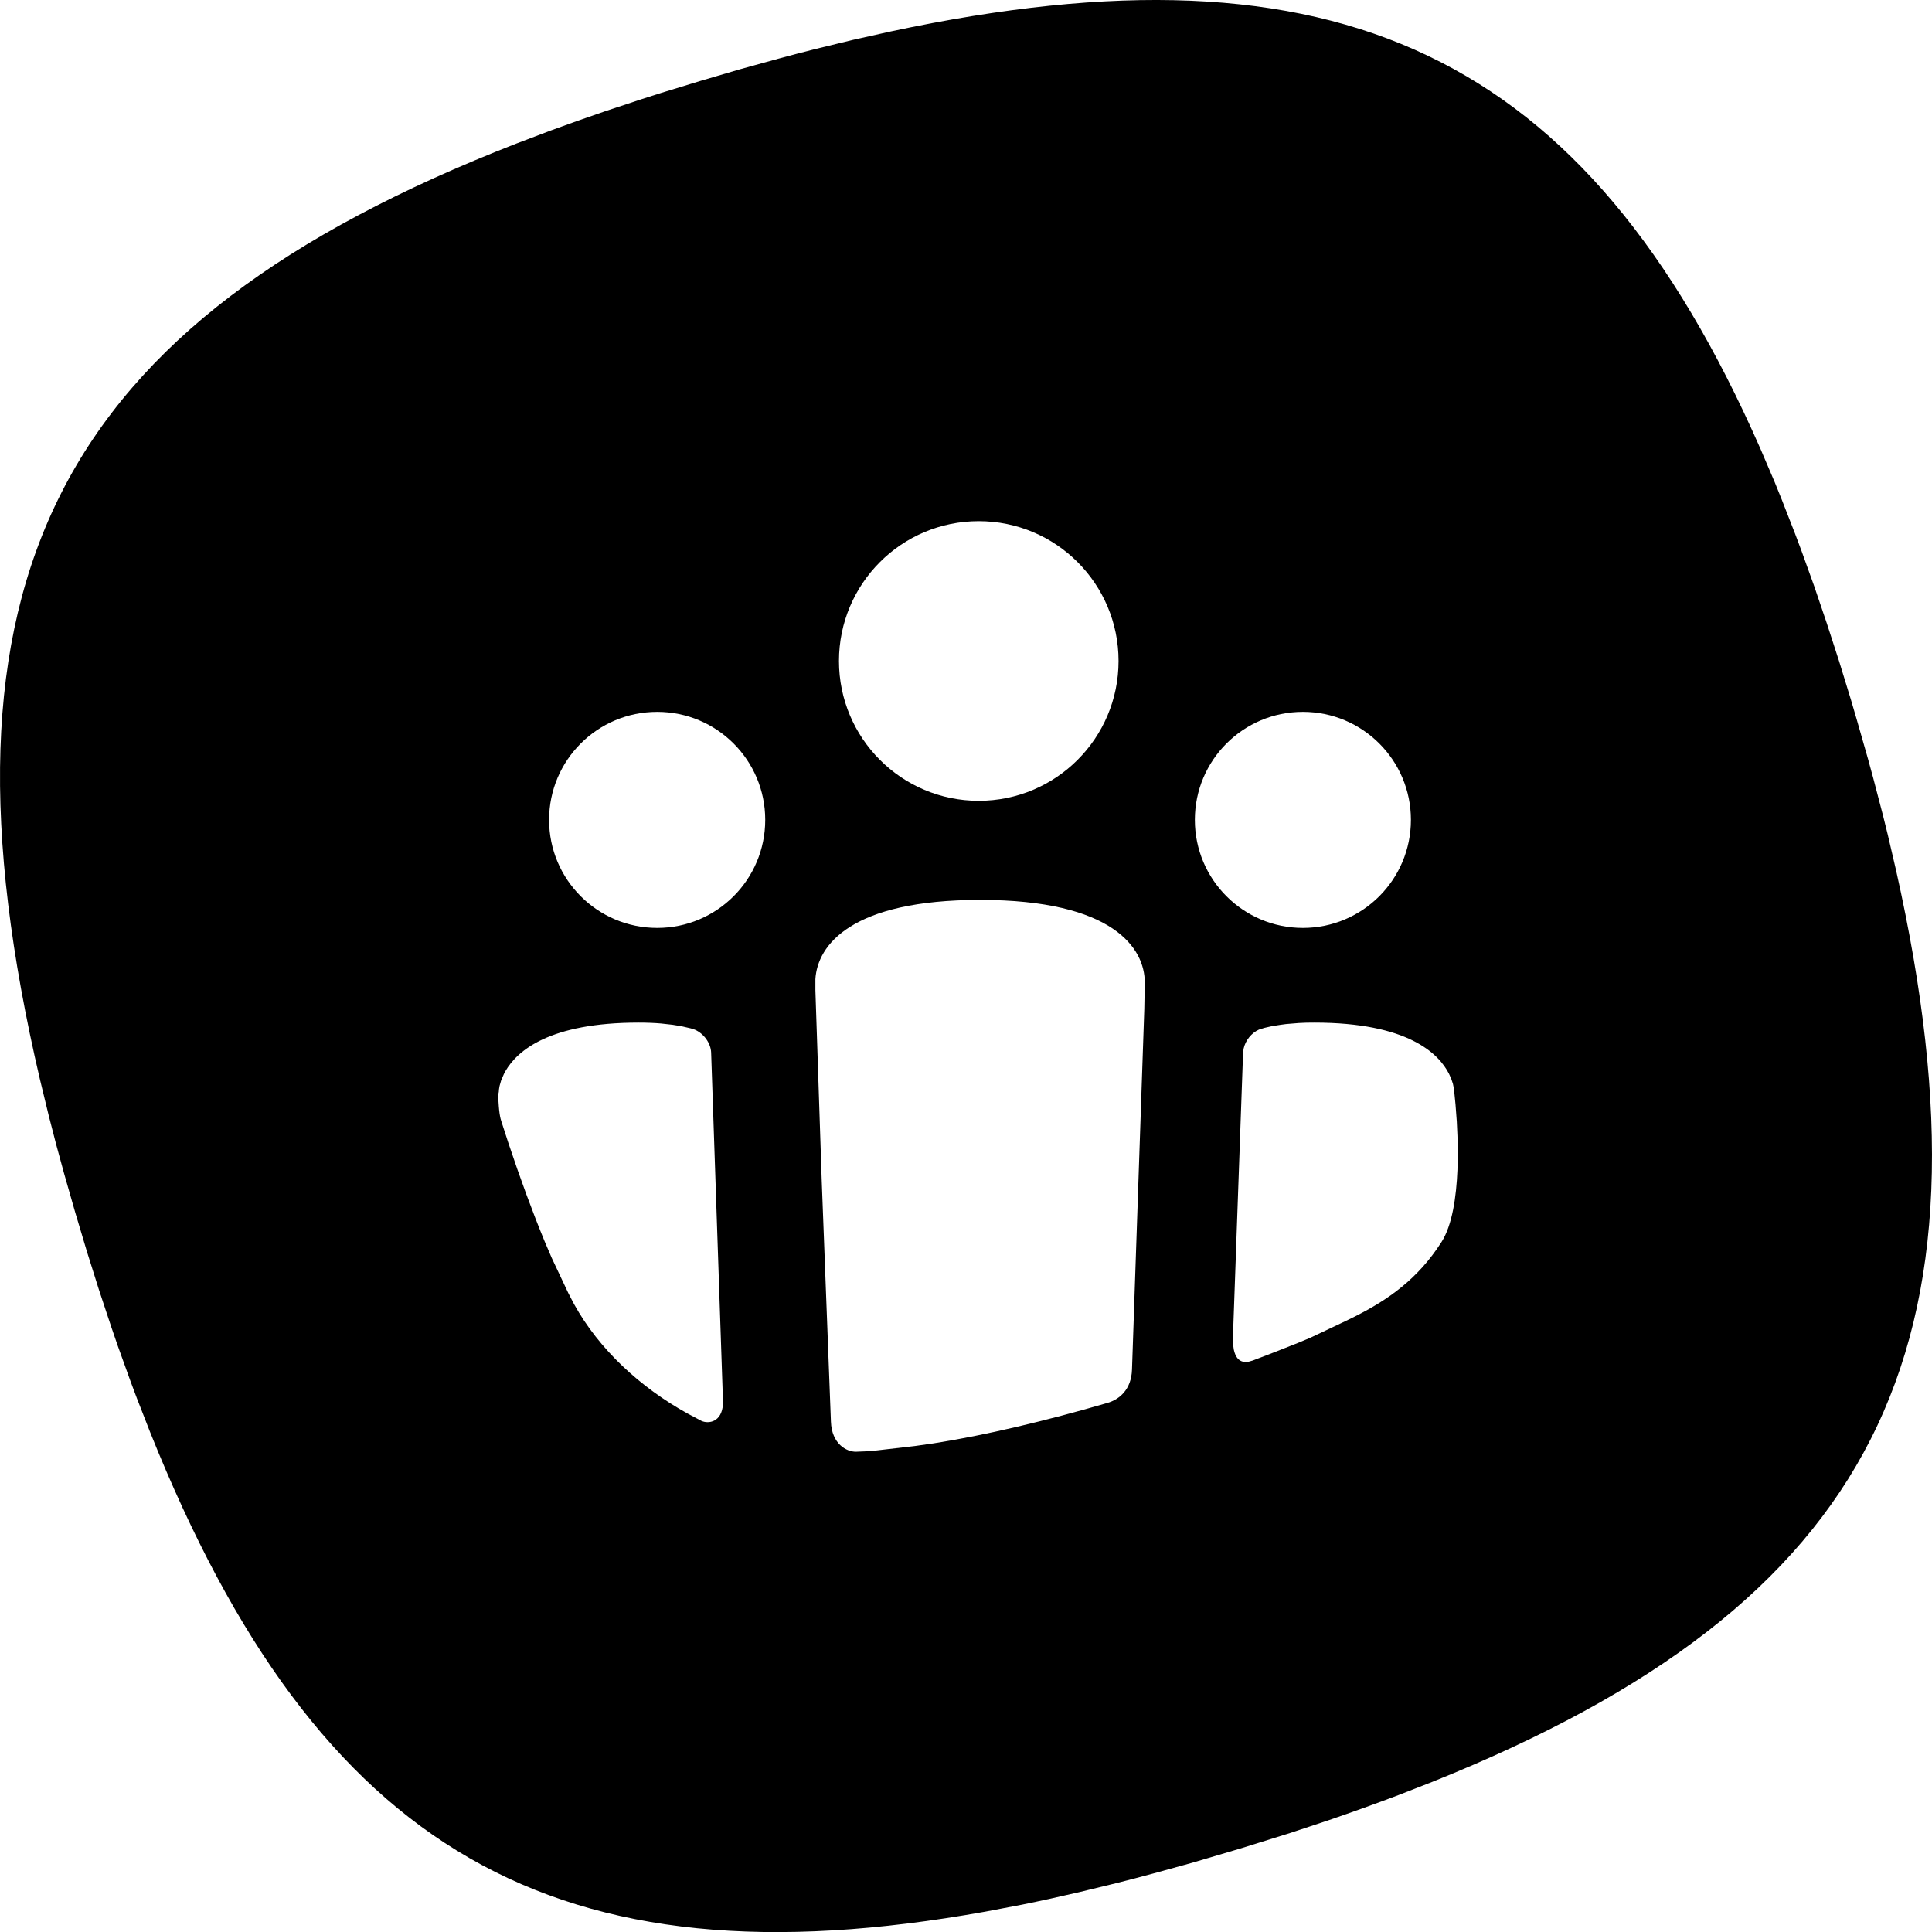
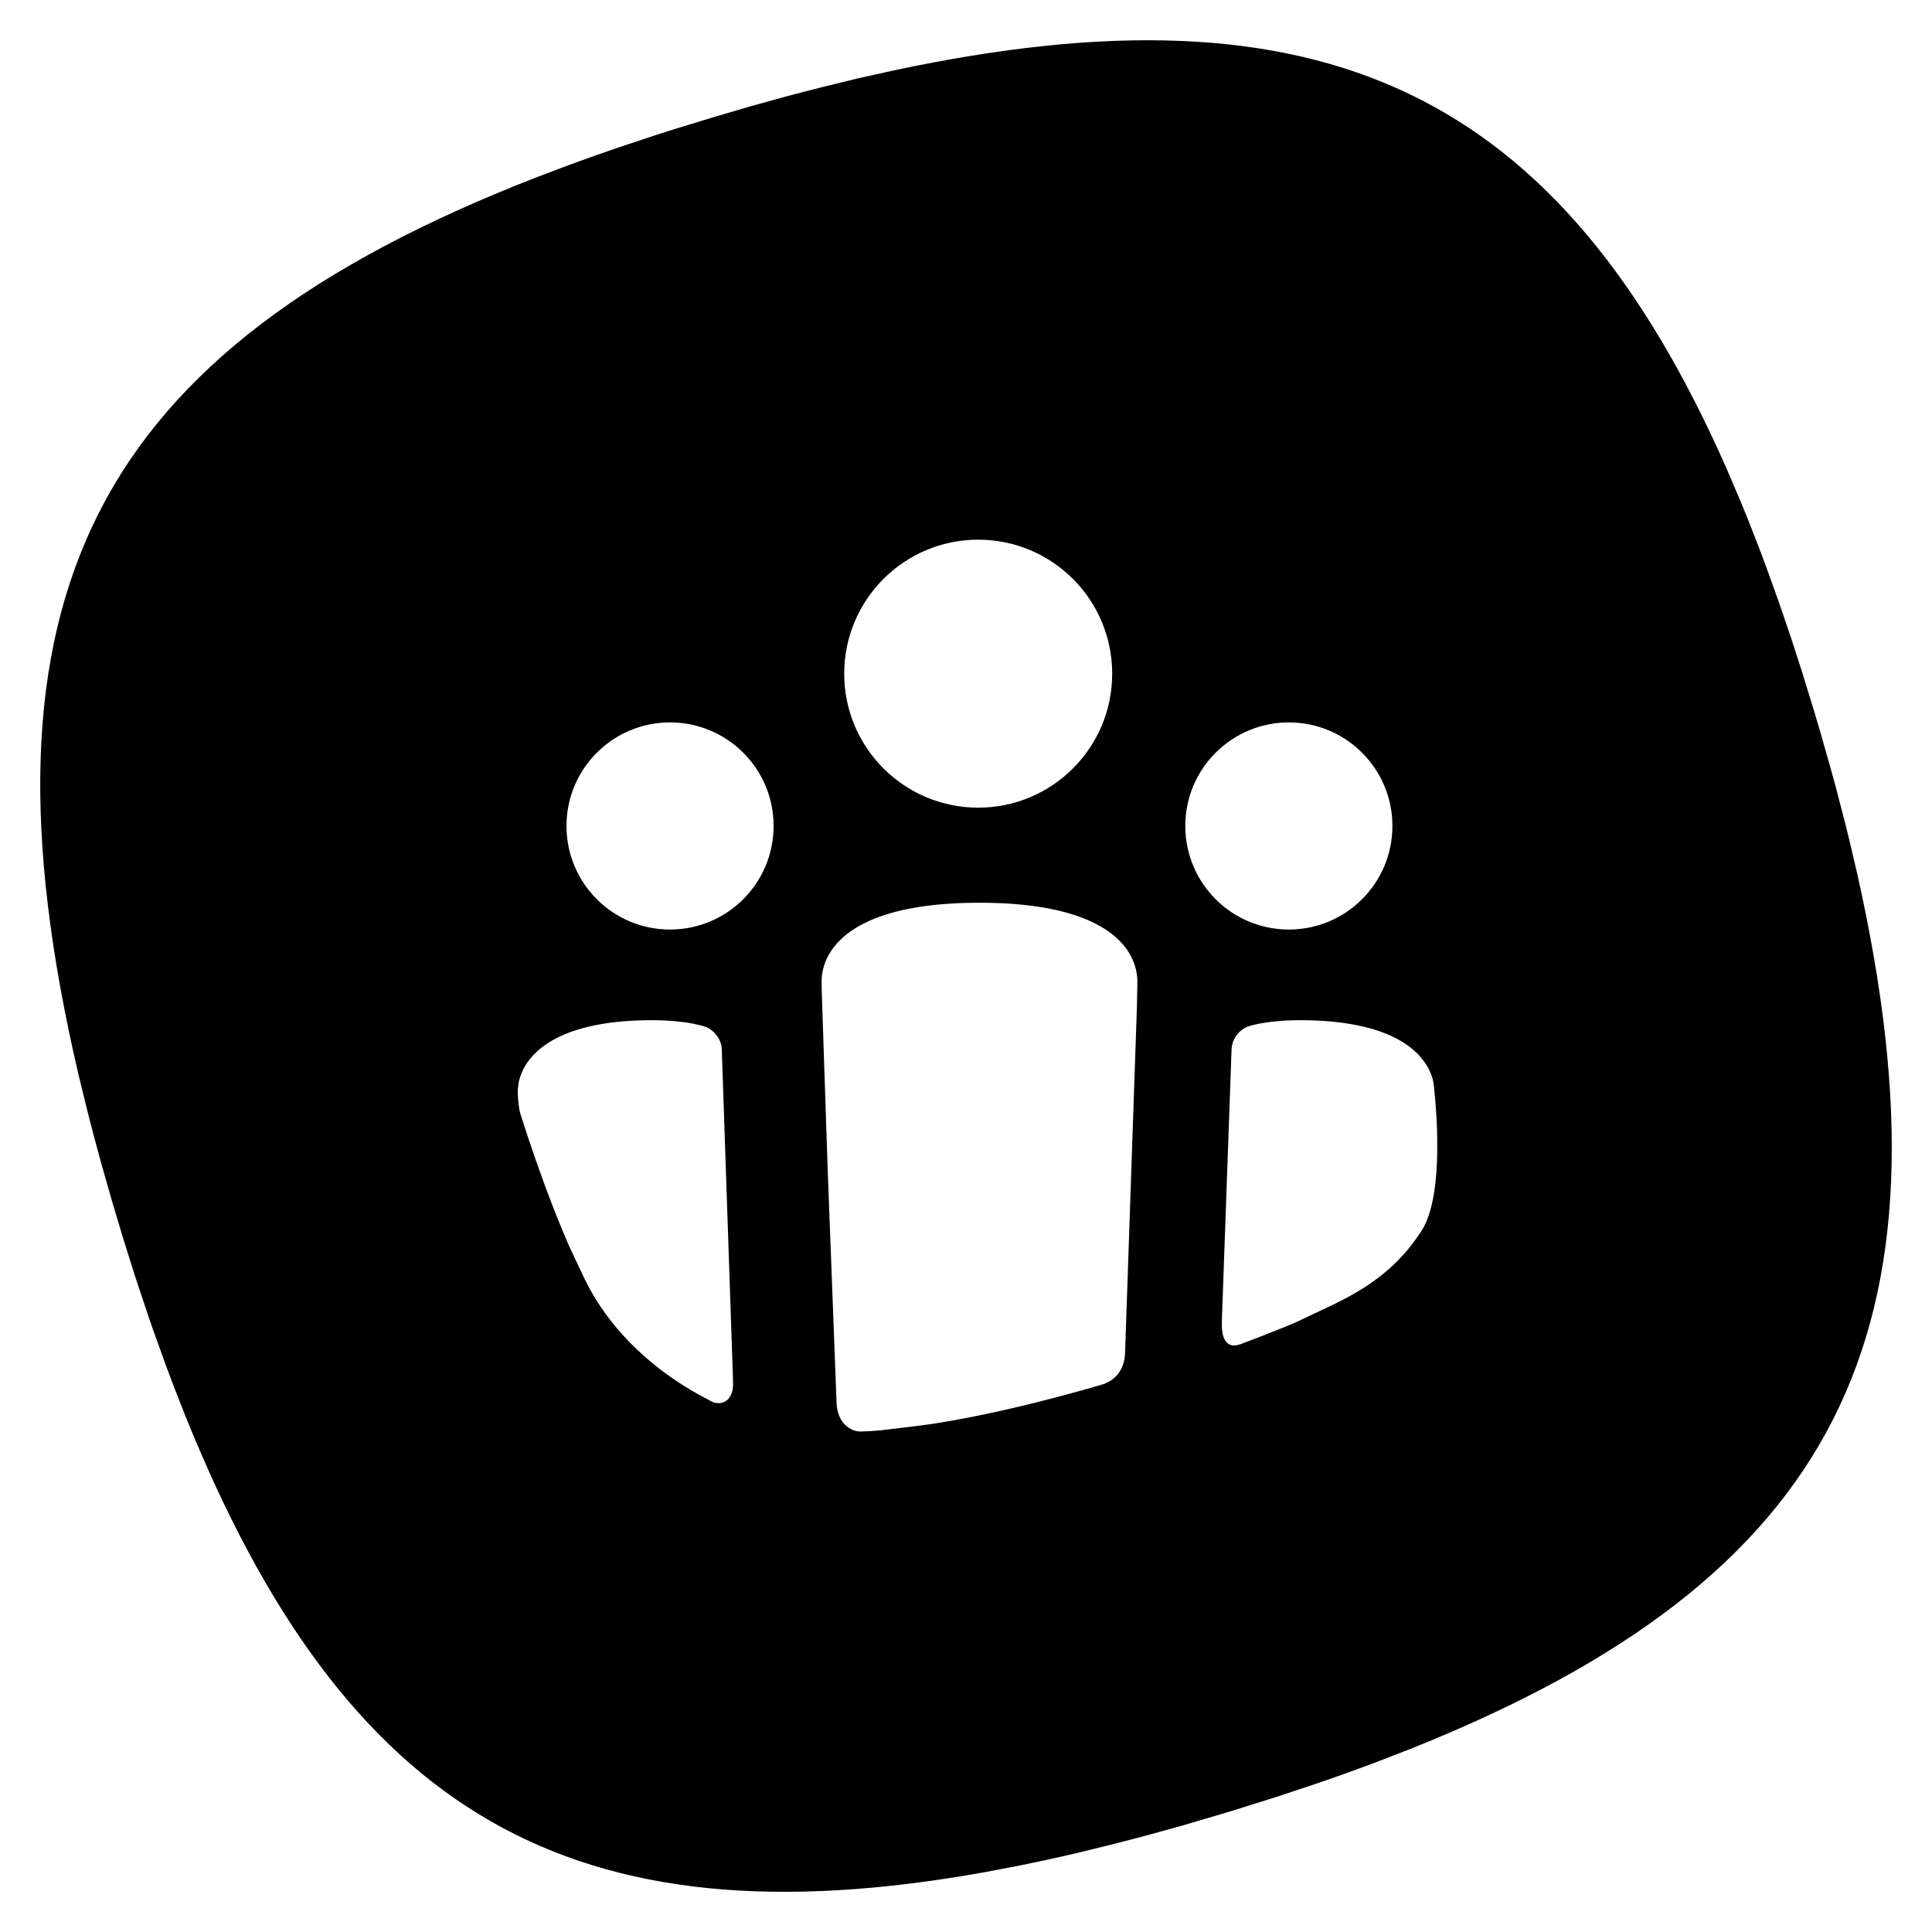
<svg xmlns="http://www.w3.org/2000/svg" width="24" height="24" viewBox="0 0 24 24">
-   <path d="M181.865,79.566 L182.046,79.989 L182.134,80.207 L182.298,80.627 L182.379,80.843 L182.538,81.285 L182.693,81.742 L182.846,82.214 L182.996,82.702 L183.068,82.948 L183.206,83.431 C183.228,83.511 183.25,83.59 183.271,83.669 L183.393,84.136 L183.45,84.366 L183.555,84.817 C184.889,90.765 183.296,93.928 177.793,96.135 L177.373,96.299 C177.088,96.407 176.793,96.513 176.489,96.617 L176.024,96.771 L175.422,96.959 L174.81,97.14 L174.331,97.272 C174.174,97.315 174.018,97.355 173.864,97.394 L173.407,97.505 C173.167,97.561 172.931,97.613 172.699,97.66 L172.242,97.747 C166.896,98.706 163.954,97 161.866,91.794 L161.702,91.374 L161.621,91.158 L161.462,90.716 C161.436,90.641 161.41,90.566 161.384,90.489 L161.23,90.025 L161.079,89.545 L160.932,89.053 L160.794,88.57 C160.727,88.331 160.665,88.096 160.607,87.865 L160.496,87.408 C159.055,81.24 160.674,78.022 166.415,75.783 L166.842,75.621 C167.06,75.541 167.283,75.462 167.511,75.384 L167.976,75.23 L168.214,75.154 L168.701,75.005 L169.19,74.861 L169.669,74.729 C169.826,74.686 169.982,74.646 170.136,74.607 L170.593,74.496 L171.068,74.39 C176.619,73.207 179.702,74.654 181.865,79.566 Z M172.175,85.179 C170.572,85.179 170.155,85.741 170.129,86.163 L170.129,86.299 L170.207,88.643 L170.322,91.66 C170.332,91.94 170.52,92.036 170.633,92.034 L170.763,92.029 L170.89,92.018 L171.365,91.963 L171.597,91.93 C172.234,91.831 173.001,91.648 173.756,91.428 C173.905,91.385 174.054,91.263 174.062,91.014 L174.215,86.535 L174.221,86.206 C174.221,85.781 173.832,85.179 172.175,85.179 Z M167.933,86.703 C166.825,86.703 166.424,87.053 166.278,87.307 L166.26,87.341 L166.225,87.422 L166.206,87.489 L166.199,87.529 L166.196,87.564 L166.191,87.59 C166.188,87.622 166.19,87.672 166.196,87.74 C166.201,87.807 166.209,87.859 166.218,87.896 L166.227,87.927 L166.314,88.195 C166.461,88.637 166.615,89.055 166.764,89.417 L166.854,89.627 L167.059,90.062 L167.132,90.202 C167.44,90.759 167.95,91.233 168.542,91.56 L168.714,91.651 C168.8,91.69 168.967,91.669 168.981,91.442 L168.98,91.374 L168.834,87.075 C168.83,86.959 168.743,86.839 168.632,86.791 L168.583,86.775 L168.466,86.748 L168.356,86.73 L168.212,86.714 C168.131,86.707 168.038,86.703 167.933,86.703 Z M176.328,86.703 L176.228,86.704 L176.135,86.708 L175.976,86.721 L175.909,86.73 L175.801,86.747 L175.705,86.769 L175.639,86.79 C175.546,86.831 175.471,86.925 175.449,87.026 L175.442,87.077 L175.316,90.611 L175.317,90.696 L175.327,90.766 C175.345,90.853 175.393,90.939 175.513,90.915 L175.562,90.901 L175.815,90.804 L176.122,90.683 L176.28,90.617 L176.715,90.411 L176.837,90.351 C177.238,90.148 177.61,89.894 177.907,89.429 C178.04,89.22 178.091,88.872 178.105,88.533 L178.108,88.406 L178.108,88.205 L178.105,88.11 L178.097,87.934 L178.081,87.72 L178.062,87.529 L178.049,87.464 L178.03,87.407 L178.001,87.341 C177.872,87.085 177.486,86.703 176.328,86.703 Z M168.164,82.843 C167.422,82.843 166.821,83.443 166.821,84.185 C166.821,84.926 167.422,85.527 168.164,85.527 C168.905,85.527 169.506,84.926 169.506,84.185 C169.506,83.443 168.905,82.843 168.164,82.843 Z M176.185,82.843 C175.444,82.843 174.843,83.443 174.843,84.185 C174.843,84.926 175.444,85.527 176.185,85.527 C176.926,85.527 177.527,84.926 177.527,84.185 C177.527,83.443 176.926,82.843 176.185,82.843 Z M172.158,80.474 C171.199,80.474 170.422,81.252 170.422,82.211 C170.422,83.17 171.199,83.948 172.158,83.948 C173.118,83.948 173.895,83.17 173.895,82.211 C173.895,81.252 173.118,80.474 172.158,80.474 Z" transform="translate(-160 -74)" />
+   <path d="M181.454,79.834 L181.627,80.24 L181.712,80.448 L181.869,80.851 L181.946,81.058 L182.098,81.481 L182.248,81.92 L182.394,82.372 L182.537,82.839 L182.607,83.075 L182.739,83.538 C182.76,83.615 182.781,83.691 182.802,83.766 L182.918,84.214 L182.973,84.434 L183.074,84.867 C184.352,90.567 182.826,93.598 177.552,95.713 L177.149,95.87 C176.876,95.974 176.594,96.075 176.302,96.174 L175.856,96.322 L175.279,96.503 L174.693,96.676 L174.234,96.803 C174.083,96.843 173.934,96.882 173.786,96.919 L173.349,97.026 C173.118,97.079 172.892,97.129 172.67,97.174 L172.232,97.257 C167.109,98.177 164.289,96.541 162.288,91.553 L162.131,91.15 L162.054,90.943 L161.902,90.52 C161.876,90.448 161.851,90.375 161.827,90.302 L161.679,89.857 L161.534,89.397 L161.393,88.926 L161.261,88.463 C161.197,88.234 161.138,88.008 161.082,87.787 L160.975,87.349 C159.594,81.438 161.146,78.354 166.648,76.209 L167.057,76.054 C167.266,75.977 167.479,75.901 167.698,75.827 L168.144,75.679 L168.372,75.606 L168.839,75.463 L169.307,75.325 L169.766,75.198 C169.917,75.158 170.066,75.119 170.214,75.082 L170.651,74.975 L171.106,74.874 C176.427,73.74 179.381,75.127 181.454,79.834 Z M172.167,85.214 C170.632,85.214 170.232,85.752 170.207,86.157 L170.207,86.287 L170.207,86.287 L170.282,88.533 L170.282,88.533 L170.392,91.425 L170.392,91.425 C170.401,91.692 170.581,91.785 170.69,91.783 L170.814,91.778 L170.814,91.778 L170.937,91.768 L171.391,91.714 L171.614,91.683 C172.224,91.588 172.959,91.413 173.683,91.202 C173.826,91.161 173.968,91.044 173.976,90.805 L174.123,86.513 L174.123,86.513 L174.129,86.198 L174.129,86.198 C174.129,85.79 173.756,85.214 172.167,85.214 Z M168.102,86.673 C167.041,86.673 166.656,87.009 166.517,87.252 L166.499,87.285 L166.466,87.363 L166.466,87.363 L166.447,87.427 L166.44,87.465 L166.437,87.499 L166.433,87.524 C166.43,87.554 166.432,87.602 166.437,87.667 C166.443,87.732 166.45,87.782 166.459,87.817 L166.468,87.847 L166.551,88.104 C166.692,88.528 166.839,88.928 166.983,89.274 L167.068,89.476 L167.265,89.893 L167.335,90.027 C167.63,90.56 168.119,91.015 168.687,91.328 L168.851,91.415 C168.934,91.453 169.093,91.433 169.106,91.215 L169.106,91.15 L168.966,87.03 C168.962,86.919 168.879,86.804 168.773,86.758 L168.726,86.743 L168.614,86.717 L168.508,86.699 L168.37,86.684 C168.292,86.678 168.203,86.673 168.102,86.673 Z M176.148,86.673 L176.051,86.675 L176.051,86.675 L175.963,86.678 L175.81,86.691 L175.746,86.699 L175.643,86.716 L175.551,86.737 L175.488,86.757 C175.398,86.797 175.326,86.886 175.305,86.983 L175.299,87.032 L175.178,90.419 L175.179,90.5 L175.188,90.568 C175.206,90.651 175.252,90.733 175.367,90.71 L175.413,90.697 L175.656,90.604 L175.95,90.488 L176.102,90.424 L176.519,90.227 L176.635,90.17 C177.02,89.975 177.376,89.732 177.661,89.286 C177.789,89.086 177.838,88.753 177.851,88.427 L177.854,88.306 L177.853,88.114 L177.851,88.022 L177.843,87.853 L177.828,87.649 L177.81,87.465 L177.797,87.403 L177.779,87.348 L177.751,87.285 C177.628,87.04 177.258,86.673 176.148,86.673 Z M168.323,82.974 C167.613,82.974 167.037,83.55 167.037,84.26 C167.037,84.971 167.613,85.547 168.323,85.547 C169.034,85.547 169.61,84.971 169.61,84.26 C169.61,83.55 169.034,82.974 168.323,82.974 Z M176.011,82.974 C175.3,82.974 174.724,83.55 174.724,84.26 C174.724,84.971 175.3,85.547 176.011,85.547 C176.721,85.547 177.297,84.971 177.297,84.26 C177.297,83.55 176.721,82.974 176.011,82.974 Z M172.152,80.704 C171.233,80.704 170.487,81.449 170.487,82.369 C170.487,83.288 171.233,84.033 172.152,84.033 C173.071,84.033 173.816,83.288 173.816,82.369 C173.816,81.449 173.071,80.704 172.152,80.704 Z" transform="translate(-160 -74)" />
</svg>
